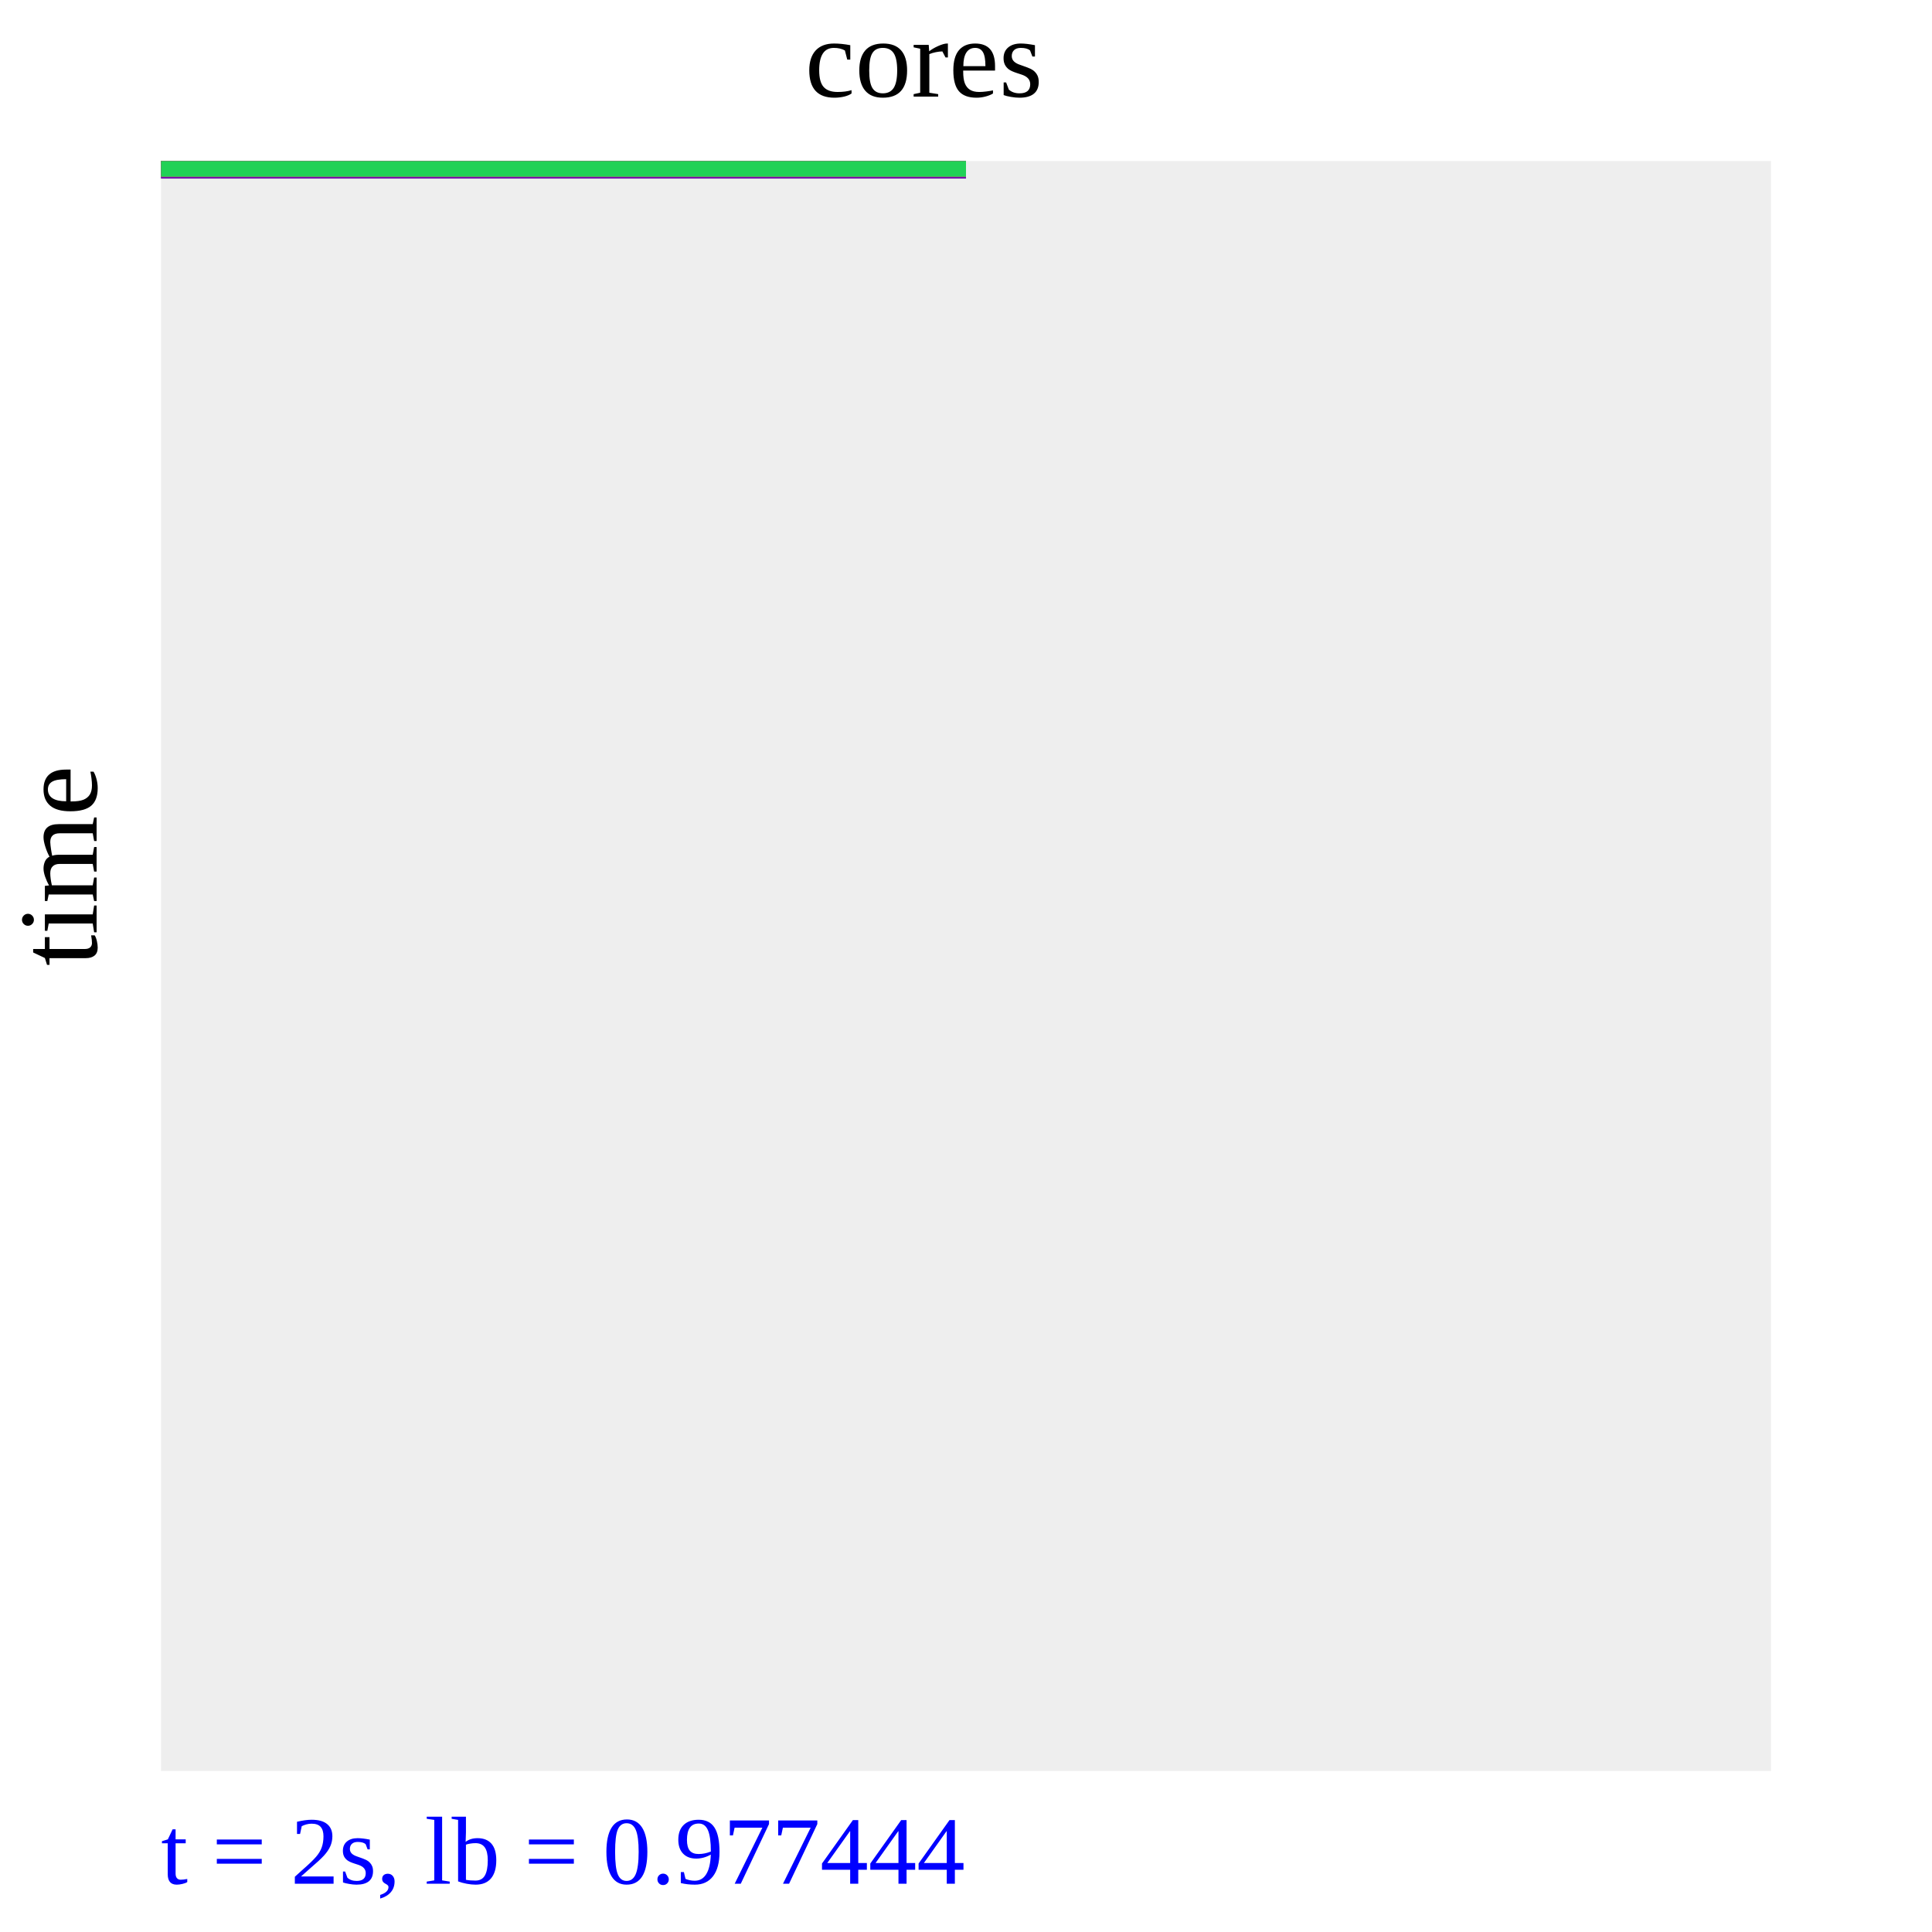
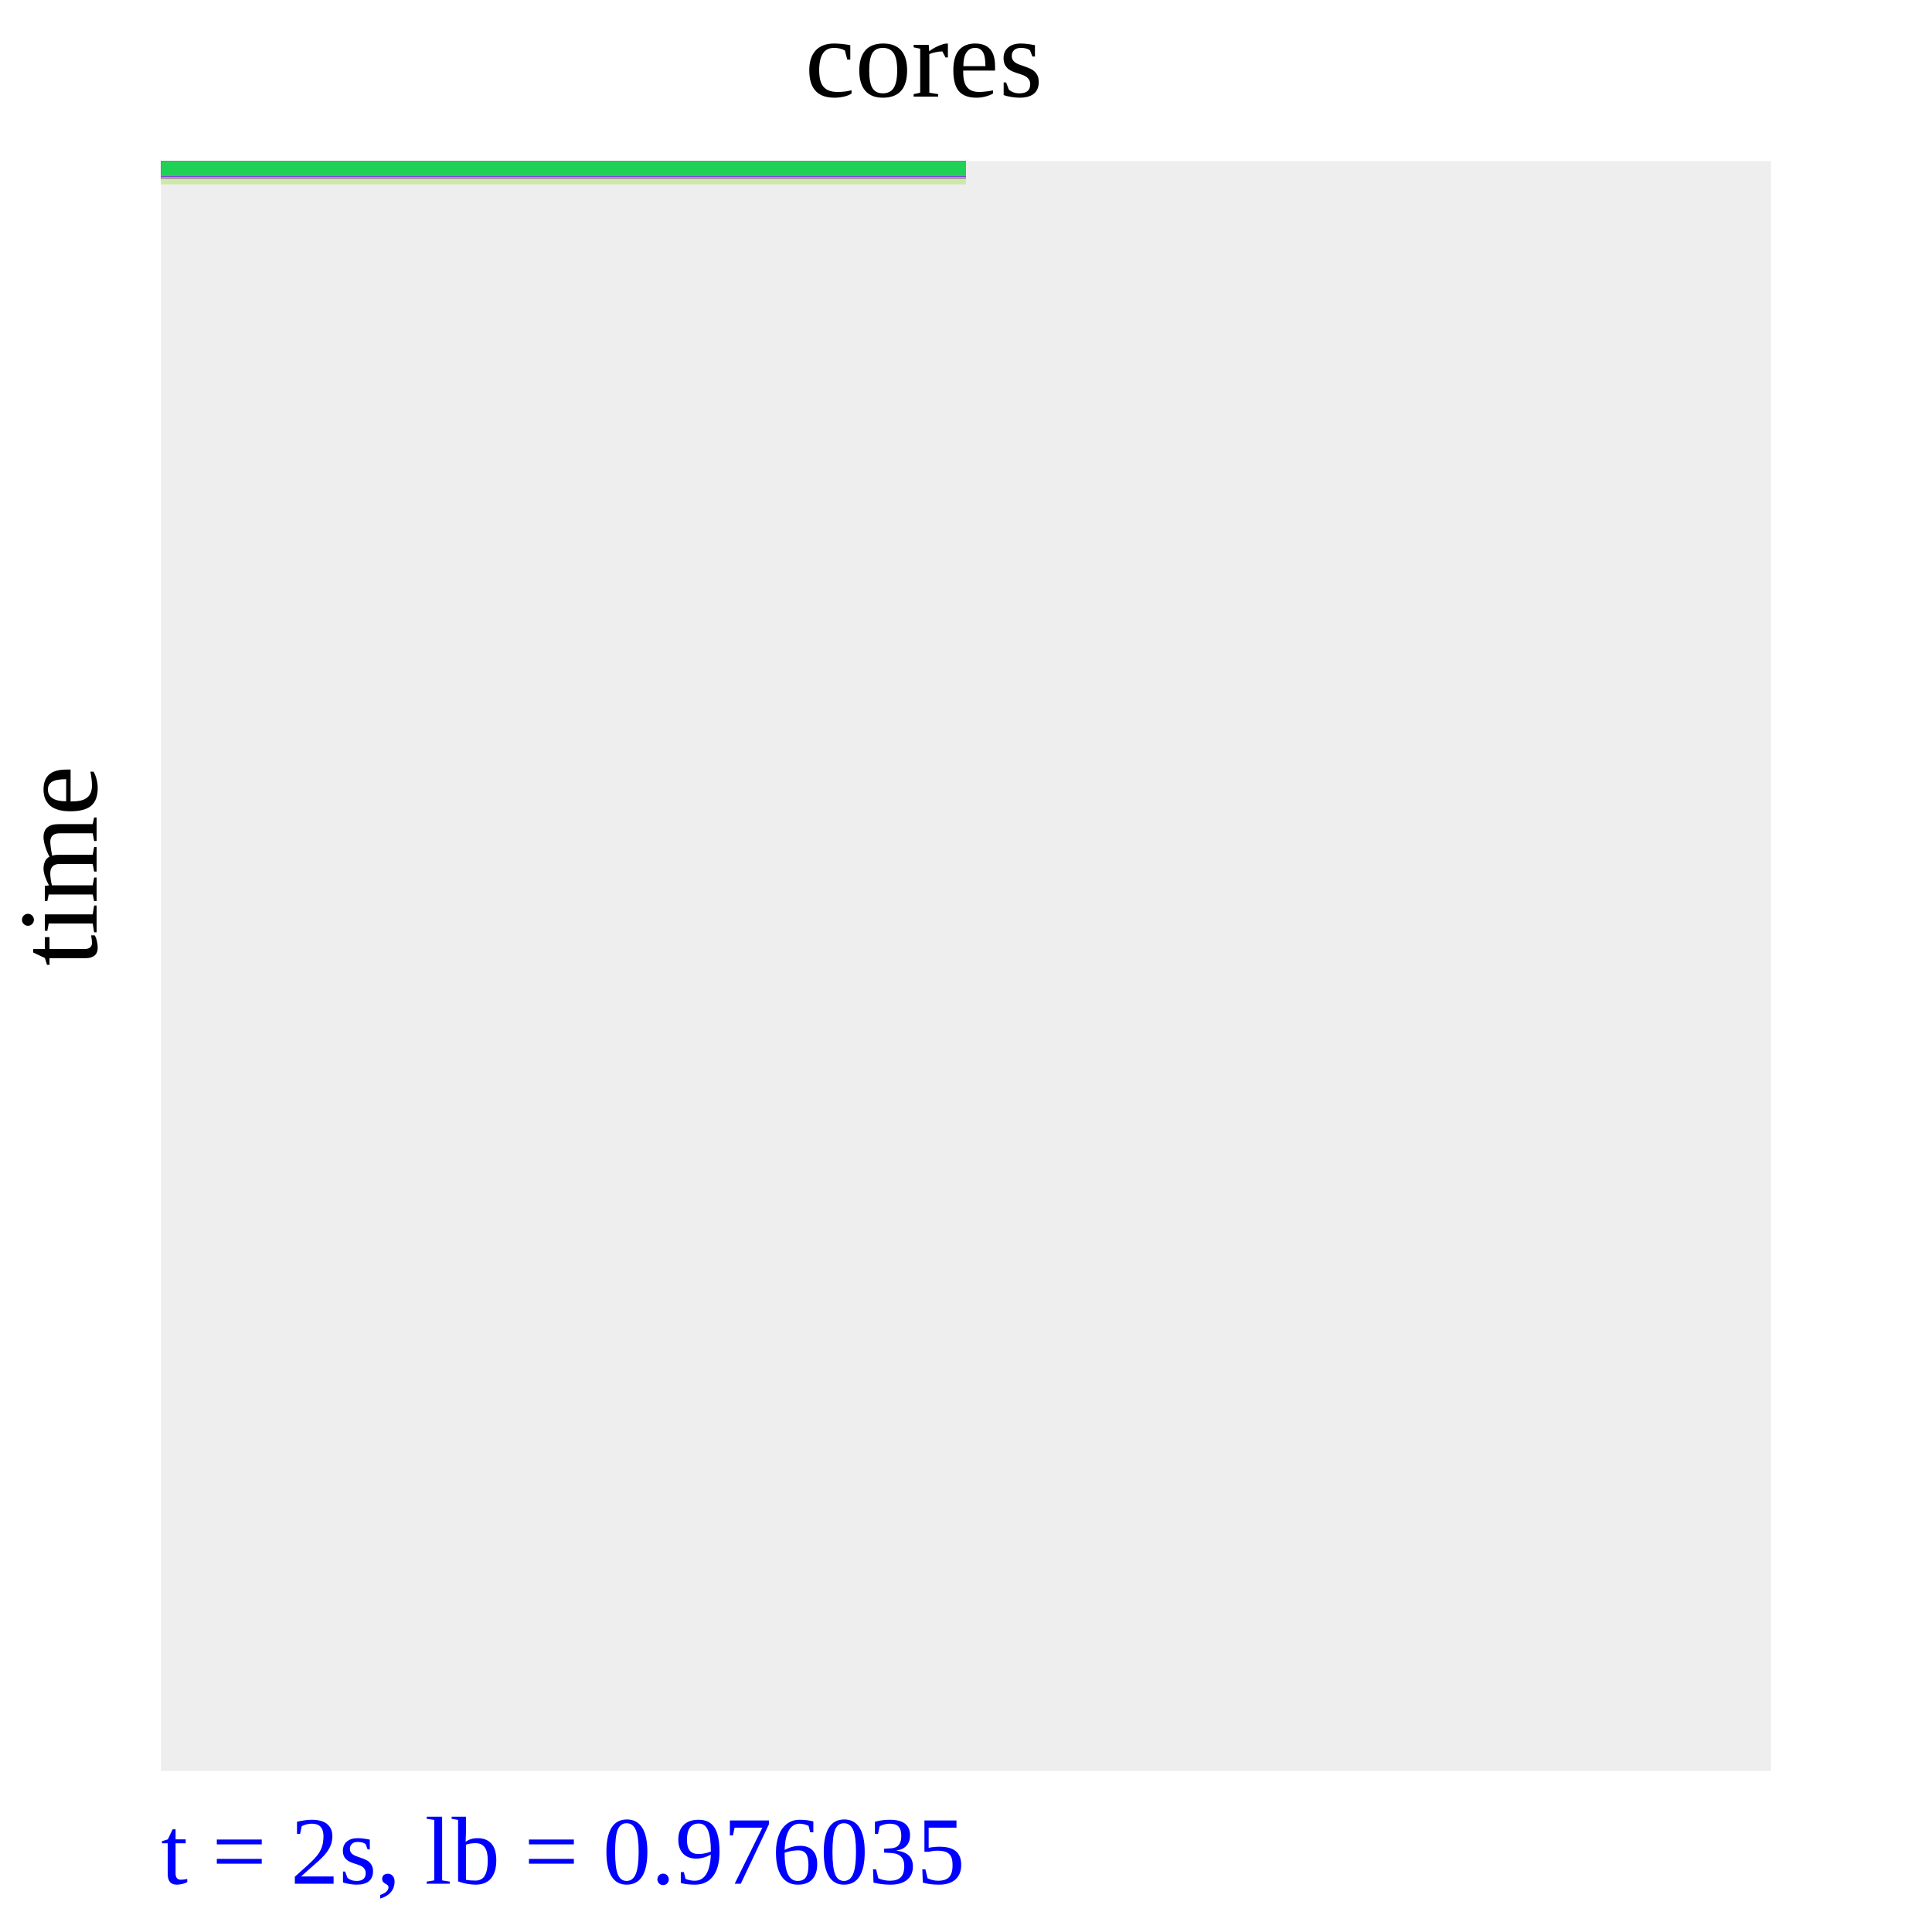
<svg xmlns="http://www.w3.org/2000/svg" x="0" y="0" width="600" height="600">
  <rect x="0%" y="0%" height="100%" width="100%" style="fill: #ffffff" />
  <svg x="0" y="0">
    <text fill="dark" font-size="35" transform="translate(250, 30)">cores</text>
  </svg>
  <svg x="0" y="0">
    <text fill="dark" font-size="35" transform="translate(30, 300) rotate(270)">time</text>
  </svg>
  <svg x="50" y="550">
-     <text fill="blue" font-size="30" transform="translate(0, 35)">t = 2s, lb = 0.977444</text>
+     <text fill="blue" font-size="30" transform="translate(0, 35)">t = 2s, lb = 0.976035</text>
  </svg>
  <svg x="50" y="50" width="500" height="500">
    <rect x="0%" y="0%" height="100%" width="100%" style="fill: #eeeeee" />
-     <rect x="0" y="0" height="5.263" width="250" style="fill: #76931f" />
-     <rect x="0" y="0" height="4.887" width="250" style="fill: #ac9dab" />
-     <rect x="0" y="0" height="4.887" width="250" style="fill: #2b36c2" />
-     <rect x="0" y="0" height="4.887" width="250" style="fill: #48b87d" />
-     <rect x="0" y="0" height="4.699" width="250" style="fill: #6ae33f" />
-     <rect x="0" y="0" height="4.699" width="250" style="fill: #9a62d7" />
-     <rect x="0" y="0" height="4.699" width="250" style="fill: #183a5d" />
-     <rect x="0" y="0" height="4.887" width="250" style="fill: #5789e4" />
-     <rect x="0" y="0" height="4.887" width="250" style="fill: #b2d6b4" />
-     <rect x="0" y="0" height="4.887" width="250" style="fill: #41e241" />
-     <rect x="0" y="0" height="4.887" width="250" style="fill: #1dc709" />
-     <rect x="0" y="0" height="4.699" width="250" style="fill: #e111c7" />
-     <rect x="0" y="0" height="4.887" width="250" style="fill: #e1e7ac" />
-     <rect x="0" y="0" height="4.887" width="250" style="fill: #b6f8ca" />
-     <rect x="0" y="0" height="4.887" width="250" style="fill: #c0bb2f" />
-     <rect x="0" y="0" height="4.699" width="250" style="fill: #c4c8bc" />
-     <rect x="0" y="0" height="4.699" width="250" style="fill: #2ae3ba" />
-     <rect x="0" y="0" height="4.887" width="250" style="fill: #aab916" />
-     <rect x="0" y="0" height="4.887" width="250" style="fill: #5cc458" />
-     <rect x="0" y="0" height="4.887" width="250" style="fill: #e199cb" />
-     <rect x="0" y="0" height="5.263" width="250" style="fill: #89f51b" />
-     <rect x="0" y="0" height="4.699" width="250" style="fill: #135f70" />
-     <rect x="0" y="0" height="4.699" width="250" style="fill: #91a5ab" />
-     <rect x="0" y="0" height="4.699" width="250" style="fill: #b0874d" />
-     <rect x="0" y="0" height="4.887" width="250" style="fill: #f3e8cb" />
-     <rect x="0" y="0" height="4.887" width="250" style="fill: #4543a5" />
-     <rect x="0" y="0" height="4.887" width="250" style="fill: #eb93b0" />
-     <rect x="0" y="0" height="4.887" width="250" style="fill: #441e9c" />
-     <rect x="0" y="0" height="4.887" width="250" style="fill: #a4c2b0" />
-     <rect x="0" y="0" height="5.075" width="250" style="fill: #fb3d30" />
-     <rect x="0" y="0" height="4.887" width="250" style="fill: #875cbf" />
-     <rect x="0" y="0" height="4.887" width="250" style="fill: #29abd5" />
-     <rect x="0" y="0" height="4.887" width="250" style="fill: #b1acf3" />
-     <rect x="0" y="0" height="4.887" width="250" style="fill: #8984b3" />
-     <rect x="0" y="0" height="4.887" width="250" style="fill: #5ae882" />
-     <rect x="0" y="0" height="5.075" width="250" style="fill: #809dd4" />
-     <rect x="0" y="0" height="4.887" width="250" style="fill: #cfe7ab" />
-     <rect x="0" y="0" height="4.887" width="250" style="fill: #c5c61b" />
-     <rect x="0" y="0" height="5.263" width="250" style="fill: #aa52e0" />
-     <rect x="0" y="0" height="5.075" width="250" style="fill: #53b4c3" />
-     <rect x="0" y="0" height="4.887" width="250" style="fill: #643f20" />
-     <rect x="0" y="0" height="4.887" width="250" style="fill: #4ef259" />
-     <rect x="0" y="0" height="4.887" width="250" style="fill: #d2e980" />
-     <rect x="0" y="0" height="4.887" width="250" style="fill: #42a948" />
-     <rect x="0" y="0" height="5.075" width="250" style="fill: #aac5e8" />
-     <rect x="0" y="0" height="4.887" width="250" style="fill: #84cb3e" />
-     <rect x="0" y="0" height="4.887" width="250" style="fill: #c7db92" />
-     <rect x="0" y="0" height="4.887" width="250" style="fill: #5643fd" />
-     <rect x="0" y="0" height="4.887" width="250" style="fill: #34fdd4" />
-     <rect x="0" y="0" height="4.887" width="250" style="fill: #67e2cc" />
-     <rect x="0" y="0" height="4.887" width="250" style="fill: #a40603" />
-     <rect x="0" y="0" height="4.887" width="250" style="fill: #5cb274" />
-     <rect x="0" y="0" height="4.887" width="250" style="fill: #4cb90a" />
-     <rect x="0" y="0" height="4.887" width="250" style="fill: #63e51c" />
-     <rect x="0" y="0" height="4.887" width="250" style="fill: #973790" />
-     <rect x="0" y="0" height="4.887" width="250" style="fill: #334394" />
-     <rect x="0" y="0" height="4.887" width="250" style="fill: #7e0208" />
-     <rect x="0" y="0" height="4.699" width="250" style="fill: #6541e4" />
-     <rect x="0" y="0" height="4.887" width="250" style="fill: #c48a99" />
-     <rect x="0" y="0" height="5.451" width="250" style="fill: #630aa9" />
-     <rect x="0" y="0" height="4.887" width="250" style="fill: #aece15" />
-     <rect x="0" y="0" height="4.887" width="250" style="fill: #3843a4" />
-     <rect x="0" y="0" height="4.887" width="250" style="fill: #b19027" />
-     <rect x="0" y="0" height="4.887" width="250" style="fill: #4ebc95" />
-     <rect x="0" y="0" height="4.699" width="250" style="fill: #5f8592" />
-     <rect x="0" y="0" height="4.887" width="250" style="fill: #e30a22" />
-     <rect x="0" y="0" height="4.887" width="250" style="fill: #05a485" />
-     <rect x="0" y="0" height="4.887" width="250" style="fill: #846248" />
-     <rect x="0" y="0" height="4.887" width="250" style="fill: #987550" />
-     <rect x="0" y="0" height="4.887" width="250" style="fill: #aaf209" />
-     <rect x="0" y="0" height="4.887" width="250" style="fill: #4ec59e" />
-     <rect x="0" y="0" height="4.699" width="250" style="fill: #7931dc" />
-     <rect x="0" y="0" height="4.887" width="250" style="fill: #650c74" />
-     <rect x="0" y="0" height="4.887" width="250" style="fill: #51cc61" />
-     <rect x="0" y="0" height="4.887" width="250" style="fill: #c0cb2c" />
-     <rect x="0" y="0" height="4.887" width="250" style="fill: #46a1b3" />
-     <rect x="0" y="0" height="4.887" width="250" style="fill: #f2c349" />
-     <rect x="0" y="0" height="4.887" width="250" style="fill: #faff76" />
-     <rect x="0" y="0" height="4.887" width="250" style="fill: #3c7f8d" />
-     <rect x="0" y="0" height="4.887" width="250" style="fill: #14ddff" />
-     <rect x="0" y="0" height="4.887" width="250" style="fill: #946351" />
-     <rect x="0" y="0" height="4.887" width="250" style="fill: #744378" />
-     <rect x="0" y="0" height="4.887" width="250" style="fill: #d62c59" />
-     <rect x="0" y="0" height="4.699" width="250" style="fill: #285a8d" />
-     <rect x="0" y="0" height="4.887" width="250" style="fill: #791561" />
-     <rect x="0" y="0" height="4.887" width="250" style="fill: #4f5a2a" />
-     <rect x="0" y="0" height="4.887" width="250" style="fill: #c9e0d6" />
-     <rect x="0" y="0" height="4.887" width="250" style="fill: #8aca62" />
-     <rect x="0" y="0" height="4.887" width="250" style="fill: #48a922" />
-     <rect x="0" y="0" height="4.887" width="250" style="fill: #7ab8f1" />
-     <rect x="0" y="0" height="4.699" width="250" style="fill: #930ee3" />
-     <rect x="0" y="0" height="4.887" width="250" style="fill: #8ac7a9" />
-     <rect x="0" y="0" height="4.887" width="250" style="fill: #d239c9" />
-     <rect x="0" y="0" height="5.075" width="250" style="fill: #b026a4" />
-     <rect x="0" y="0" height="4.887" width="250" style="fill: #81e49d" />
-     <rect x="0" y="0" height="4.887" width="250" style="fill: #53161f" />
-     <rect x="0" y="0" height="4.887" width="250" style="fill: #9a9513" />
-     <rect x="0" y="0" height="4.887" width="250" style="fill: #fe5271" />
-     <rect x="0" y="0" height="4.887" width="250" style="fill: #c32e9c" />
-     <rect x="0" y="0" height="4.887" width="250" style="fill: #21d156" />
+     <rect x="0" y="0" height="4.72" width="250" style="fill: #76931f" />
+     <rect x="0" y="0" height="4.72" width="250" style="fill: #ac9dab" />
+     <rect x="0" y="0" height="4.902" width="250" style="fill: #2b36c2" />
+     <rect x="0" y="0" height="4.72" width="250" style="fill: #48b87d" />
+     <rect x="0" y="0" height="4.72" width="250" style="fill: #6ae33f" />
+     <rect x="0" y="0" height="4.72" width="250" style="fill: #9a62d7" />
+     <rect x="0" y="0" height="4.72" width="250" style="fill: #183a5d" />
+     <rect x="0" y="0" height="4.72" width="250" style="fill: #5789e4" />
+     <rect x="0" y="0" height="4.72" width="250" style="fill: #b2d6b4" />
+     <rect x="0" y="0" height="5.991" width="250" style="fill: #41e241" />
+     <rect x="0" y="0" height="4.902" width="250" style="fill: #1dc709" />
+     <rect x="0" y="0" height="4.72" width="250" style="fill: #e111c7" />
+     <rect x="0" y="0" height="4.72" width="250" style="fill: #e1e7ac" />
+     <rect x="0" y="0" height="4.72" width="250" style="fill: #b6f8ca" />
+     <rect x="0" y="0" height="4.72" width="250" style="fill: #c0bb2f" />
+     <rect x="0" y="0" height="4.72" width="250" style="fill: #c4c8bc" />
+     <rect x="0" y="0" height="4.72" width="250" style="fill: #2ae3ba" />
+     <rect x="0" y="0" height="5.084" width="250" style="fill: #aab916" />
+     <rect x="0" y="0" height="5.084" width="250" style="fill: #5cc458" />
+     <rect x="0" y="0" height="4.902" width="250" style="fill: #e199cb" />
+     <rect x="0" y="0" height="4.72" width="250" style="fill: #89f51b" />
+     <rect x="0" y="0" height="4.72" width="250" style="fill: #135f70" />
+     <rect x="0" y="0" height="4.902" width="250" style="fill: #91a5ab" />
+     <rect x="0" y="0" height="4.902" width="250" style="fill: #b0874d" />
+     <rect x="0" y="0" height="4.902" width="250" style="fill: #f3e8cb" />
+     <rect x="0" y="0" height="5.084" width="250" style="fill: #4543a5" />
+     <rect x="0" y="0" height="5.447" width="250" style="fill: #eb93b0" />
+     <rect x="0" y="0" height="4.902" width="250" style="fill: #441e9c" />
+     <rect x="0" y="0" height="4.902" width="250" style="fill: #a4c2b0" />
+     <rect x="0" y="0" height="4.72" width="250" style="fill: #fb3d30" />
+     <rect x="0" y="0" height="4.72" width="250" style="fill: #875cbf" />
+     <rect x="0" y="0" height="4.72" width="250" style="fill: #29abd5" />
+     <rect x="0" y="0" height="4.72" width="250" style="fill: #b1acf3" />
+     <rect x="0" y="0" height="4.72" width="250" style="fill: #8984b3" />
+     <rect x="0" y="0" height="4.72" width="250" style="fill: #5ae882" />
+     <rect x="0" y="0" height="4.72" width="250" style="fill: #809dd4" />
+     <rect x="0" y="0" height="7.262" width="250" style="fill: #cfe7ab" />
+     <rect x="0" y="0" height="4.72" width="250" style="fill: #c5c61b" />
+     <rect x="0" y="0" height="4.902" width="250" style="fill: #aa52e0" />
+     <rect x="0" y="0" height="4.72" width="250" style="fill: #53b4c3" />
+     <rect x="0" y="0" height="4.72" width="250" style="fill: #643f20" />
+     <rect x="0" y="0" height="4.72" width="250" style="fill: #4ef259" />
+     <rect x="0" y="0" height="4.902" width="250" style="fill: #d2e980" />
+     <rect x="0" y="0" height="4.72" width="250" style="fill: #42a948" />
+     <rect x="0" y="0" height="4.902" width="250" style="fill: #aac5e8" />
+     <rect x="0" y="0" height="5.447" width="250" style="fill: #84cb3e" />
+     <rect x="0" y="0" height="4.902" width="250" style="fill: #c7db92" />
+     <rect x="0" y="0" height="4.902" width="250" style="fill: #5643fd" />
+     <rect x="0" y="0" height="4.72" width="250" style="fill: #34fdd4" />
+     <rect x="0" y="0" height="4.902" width="250" style="fill: #67e2cc" />
+     <rect x="0" y="0" height="4.902" width="250" style="fill: #a40603" />
+     <rect x="0" y="0" height="4.72" width="250" style="fill: #5cb274" />
+     <rect x="0" y="0" height="4.902" width="250" style="fill: #4cb90a" />
+     <rect x="0" y="0" height="4.72" width="250" style="fill: #63e51c" />
+     <rect x="0" y="0" height="4.72" width="250" style="fill: #973790" />
+     <rect x="0" y="0" height="4.72" width="250" style="fill: #334394" />
+     <rect x="0" y="0" height="4.72" width="250" style="fill: #7e0208" />
+     <rect x="0" y="0" height="4.72" width="250" style="fill: #6541e4" />
+     <rect x="0" y="0" height="4.902" width="250" style="fill: #c48a99" />
+     <rect x="0" y="0" height="4.902" width="250" style="fill: #630aa9" />
+     <rect x="0" y="0" height="5.447" width="250" style="fill: #aece15" />
+     <rect x="0" y="0" height="4.902" width="250" style="fill: #3843a4" />
+     <rect x="0" y="0" height="4.902" width="250" style="fill: #b19027" />
+     <rect x="0" y="0" height="4.902" width="250" style="fill: #4ebc95" />
+     <rect x="0" y="0" height="5.084" width="250" style="fill: #5f8592" />
+     <rect x="0" y="0" height="4.902" width="250" style="fill: #e30a22" />
+     <rect x="0" y="0" height="4.72" width="250" style="fill: #05a485" />
+     <rect x="0" y="0" height="4.902" width="250" style="fill: #846248" />
+     <rect x="0" y="0" height="4.902" width="250" style="fill: #987550" />
+     <rect x="0" y="0" height="4.72" width="250" style="fill: #aaf209" />
+     <rect x="0" y="0" height="4.902" width="250" style="fill: #4ec59e" />
+     <rect x="0" y="0" height="4.902" width="250" style="fill: #7931dc" />
+     <rect x="0" y="0" height="4.902" width="250" style="fill: #650c74" />
+     <rect x="0" y="0" height="4.902" width="250" style="fill: #51cc61" />
+     <rect x="0" y="0" height="4.902" width="250" style="fill: #c0cb2c" />
+     <rect x="0" y="0" height="5.084" width="250" style="fill: #46a1b3" />
+     <rect x="0" y="0" height="4.72" width="250" style="fill: #f2c349" />
+     <rect x="0" y="0" height="4.72" width="250" style="fill: #faff76" />
+     <rect x="0" y="0" height="4.902" width="250" style="fill: #3c7f8d" />
+     <rect x="0" y="0" height="5.084" width="250" style="fill: #14ddff" />
+     <rect x="0" y="0" height="4.902" width="250" style="fill: #946351" />
+     <rect x="0" y="0" height="5.447" width="250" style="fill: #744378" />
+     <rect x="0" y="0" height="4.902" width="250" style="fill: #d62c59" />
+     <rect x="0" y="0" height="4.902" width="250" style="fill: #285a8d" />
+     <rect x="0" y="0" height="4.72" width="250" style="fill: #791561" />
+     <rect x="0" y="0" height="4.902" width="250" style="fill: #4f5a2a" />
+     <rect x="0" y="0" height="4.72" width="250" style="fill: #c9e0d6" />
+     <rect x="0" y="0" height="4.902" width="250" style="fill: #8aca62" />
+     <rect x="0" y="0" height="4.72" width="250" style="fill: #48a922" />
+     <rect x="0" y="0" height="5.265" width="250" style="fill: #7ab8f1" />
+     <rect x="0" y="0" height="4.902" width="250" style="fill: #930ee3" />
+     <rect x="0" y="0" height="4.72" width="250" style="fill: #8ac7a9" />
+     <rect x="0" y="0" height="4.72" width="250" style="fill: #d239c9" />
+     <rect x="0" y="0" height="4.72" width="250" style="fill: #b026a4" />
+     <rect x="0" y="0" height="4.72" width="250" style="fill: #81e49d" />
+     <rect x="0" y="0" height="4.72" width="250" style="fill: #53161f" />
+     <rect x="0" y="0" height="4.72" width="250" style="fill: #9a9513" />
+     <rect x="0" y="0" height="4.72" width="250" style="fill: #fe5271" />
+     <rect x="0" y="0" height="4.72" width="250" style="fill: #c32e9c" />
+     <rect x="0" y="0" height="4.72" width="250" style="fill: #21d156" />
  </svg>
</svg>
